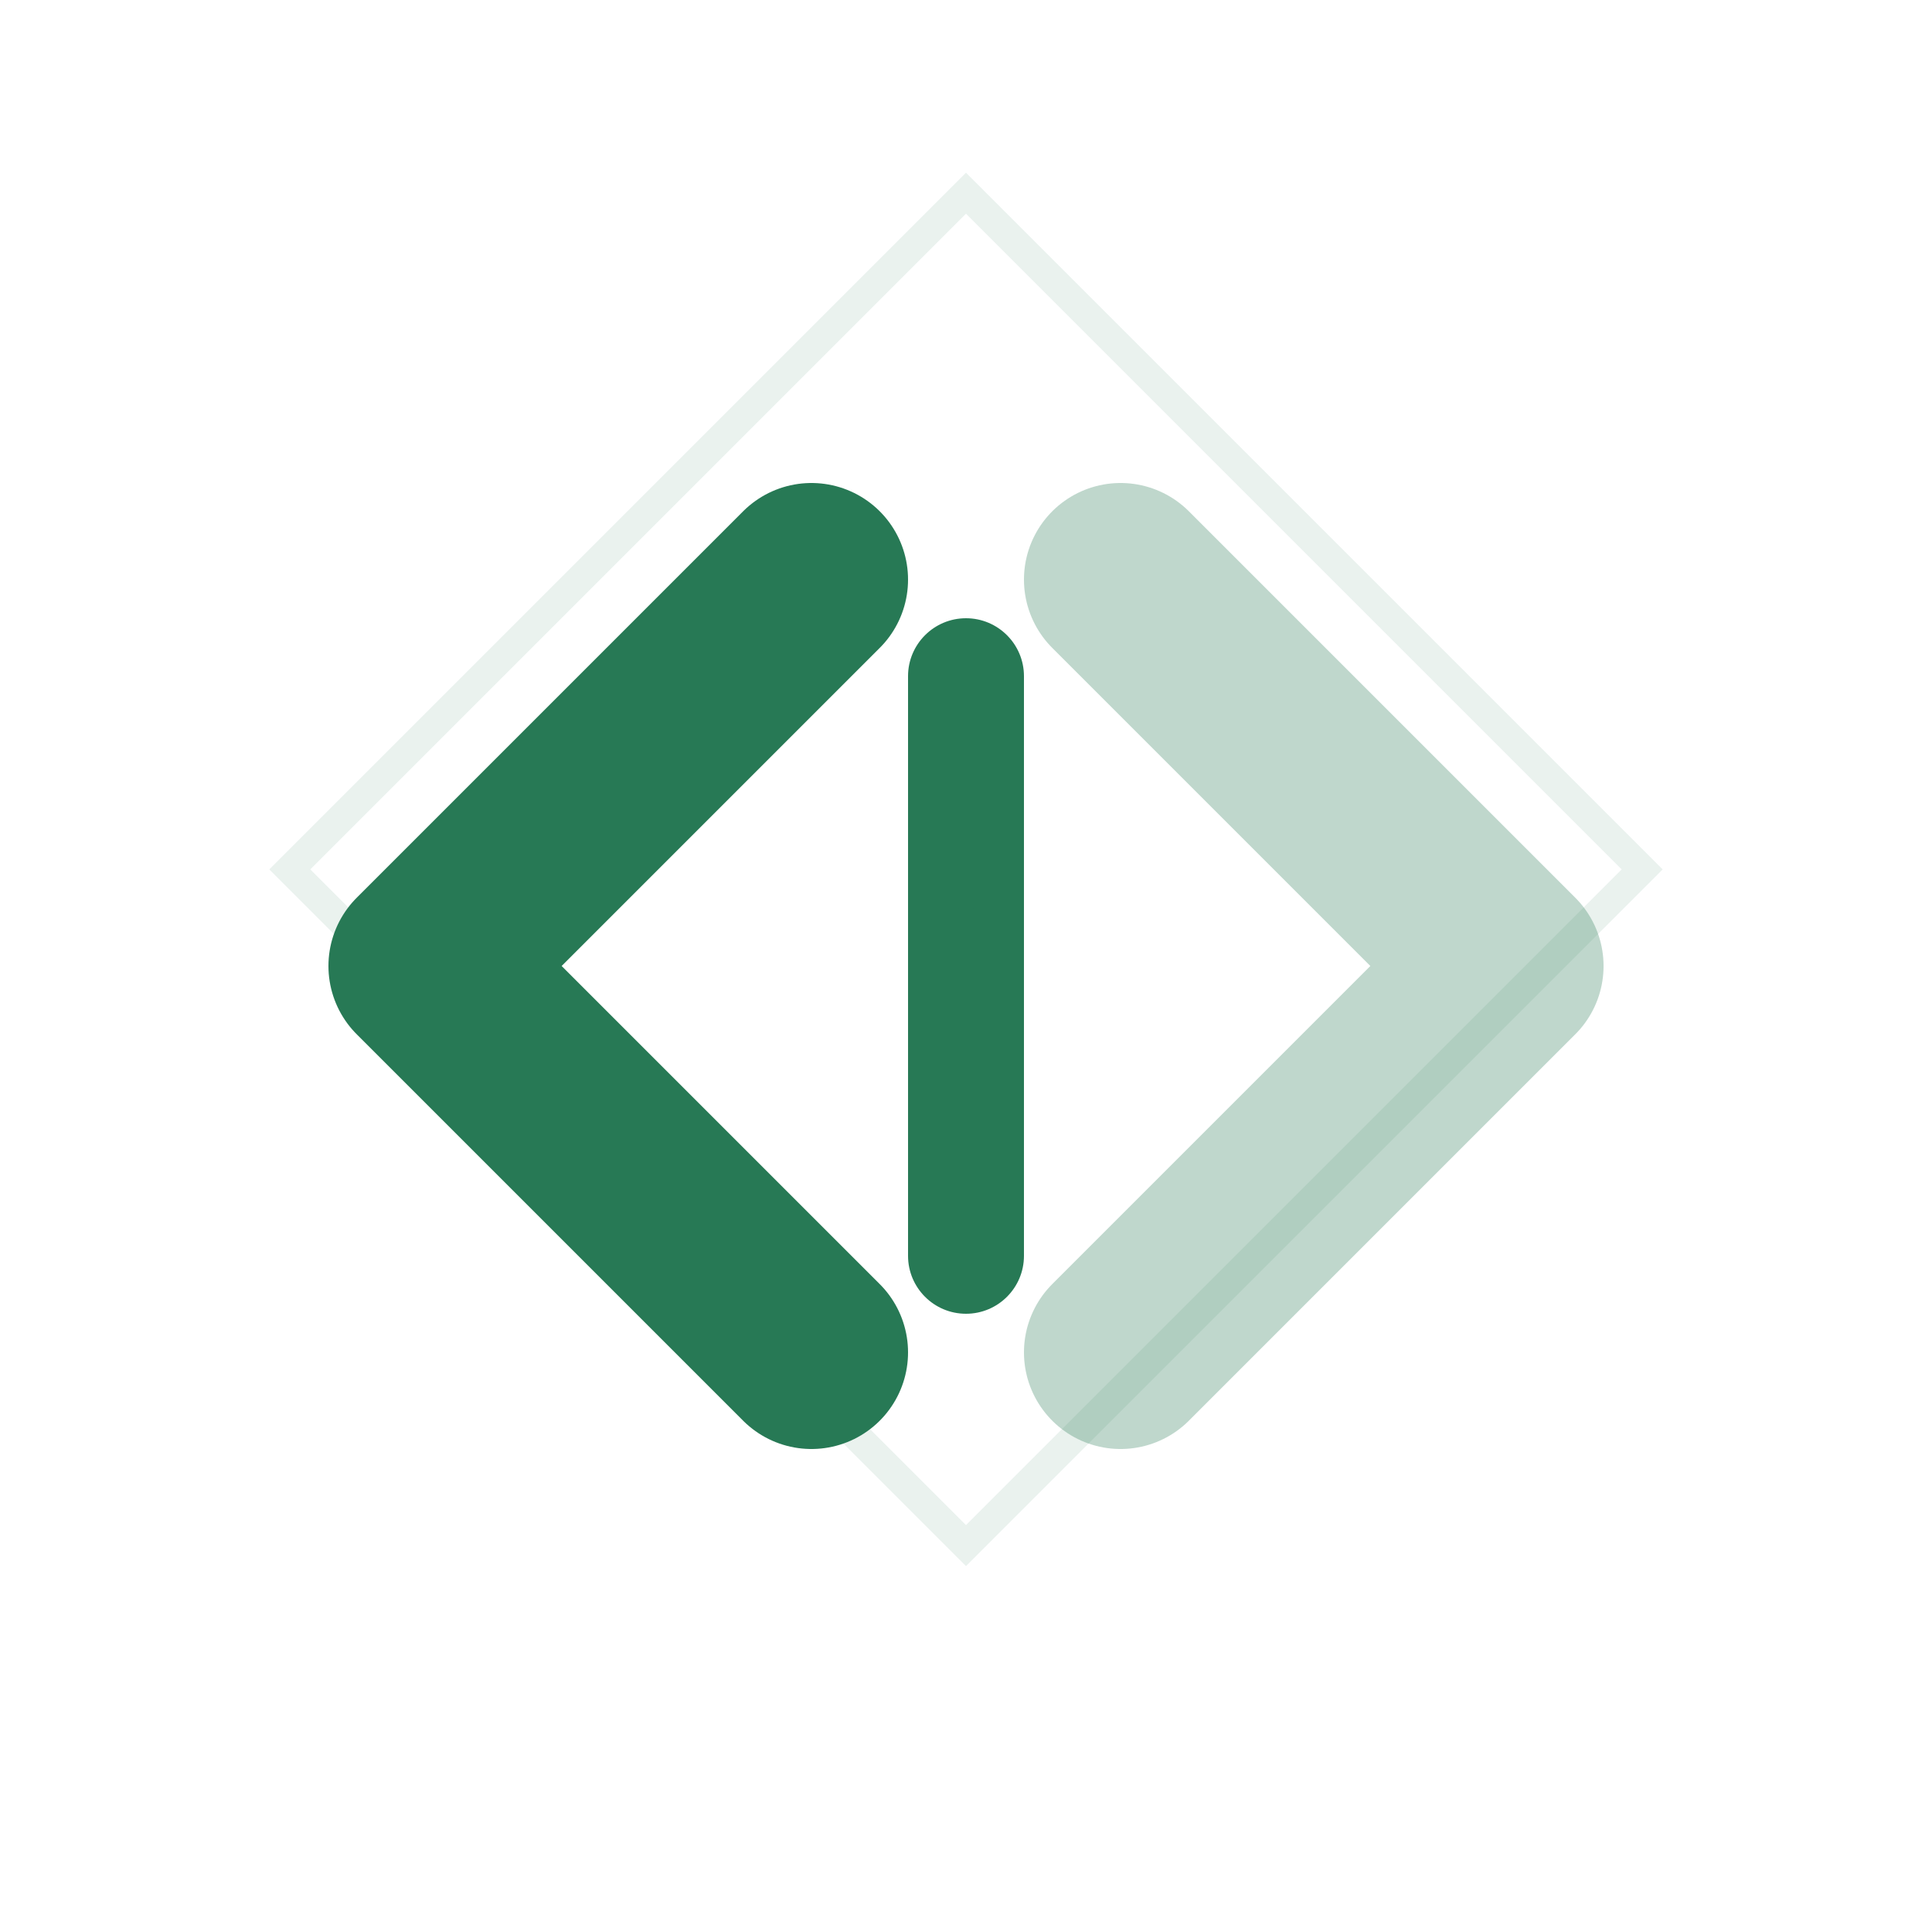
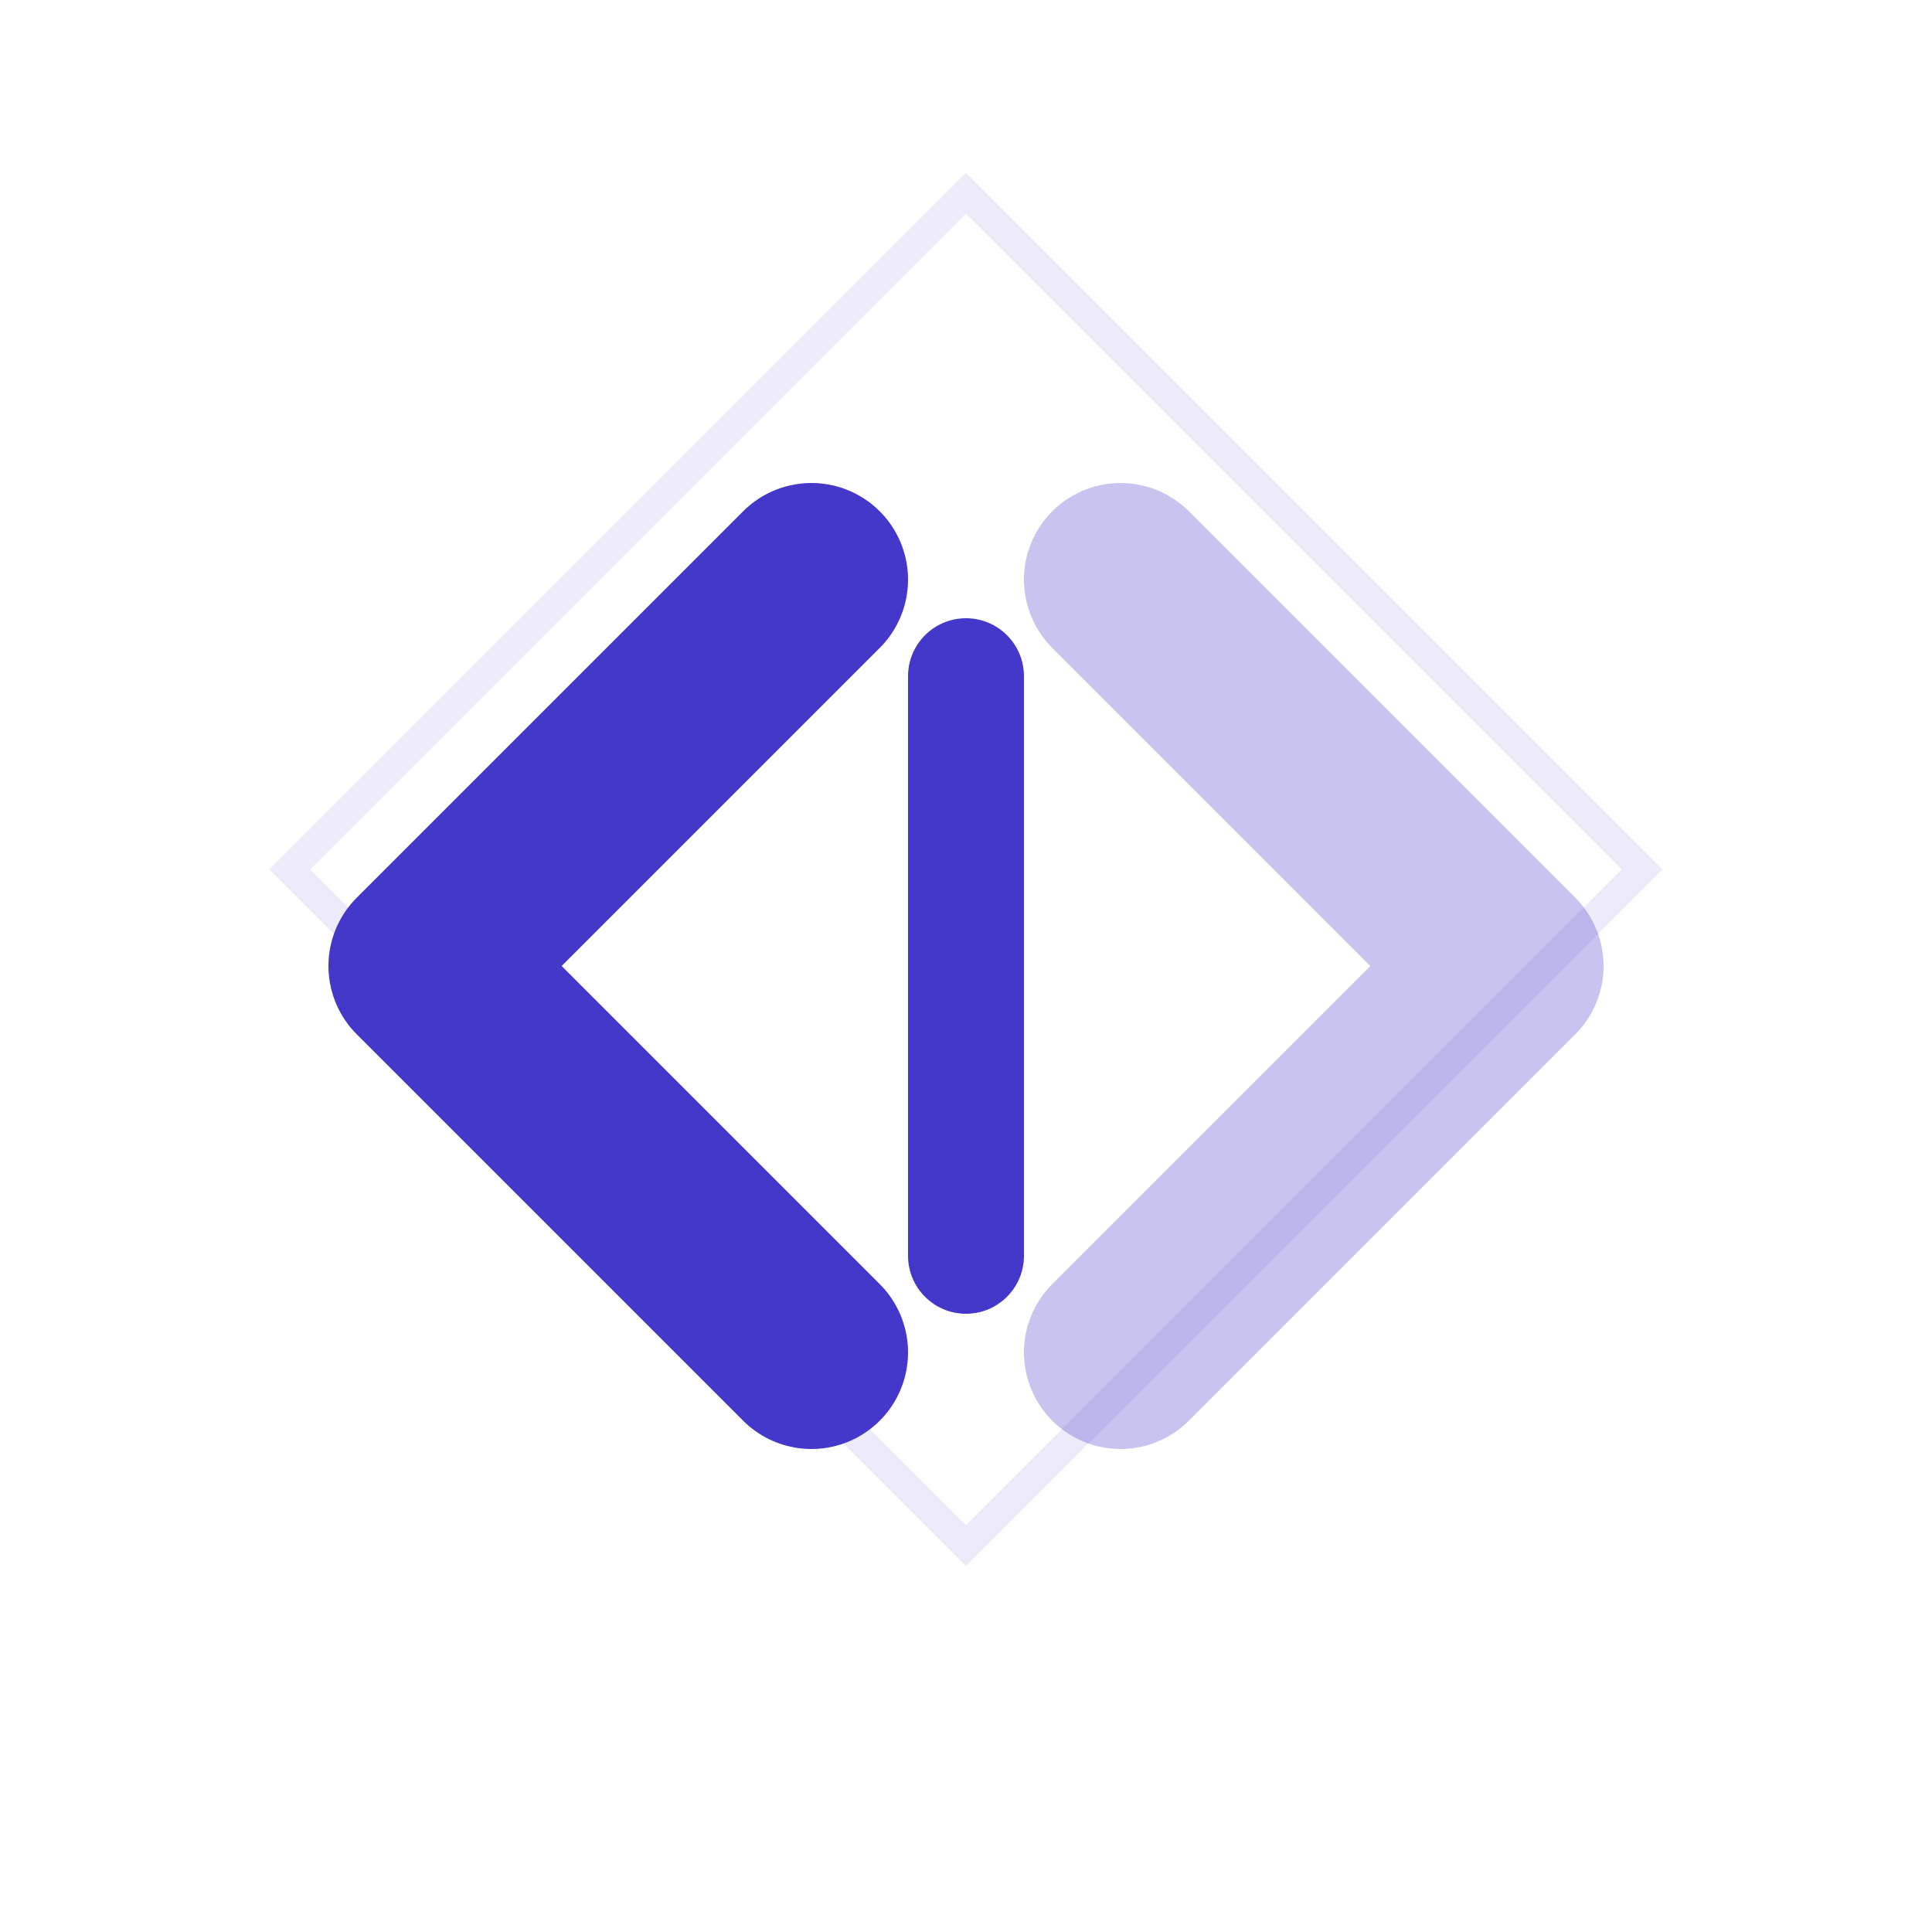
<svg xmlns="http://www.w3.org/2000/svg" viewBox="0 0 100 100" fill="none">
-   <path d="M50 10 L85 45 L50 80 L15 45 Z" stroke="#277955" stroke-width="1.5" opacity="0.1" />
-   <path d="M42 30 L22 50 L42 70" stroke="#277955" stroke-width="10" stroke-linecap="round" stroke-linejoin="round" />
-   <path d="M58 30 L78 50 L58 70" stroke="#277955" stroke-width="10" stroke-linecap="round" stroke-linejoin="round" opacity="0.3" />
-   <rect x="47" y="32" width="6" height="36" rx="3" fill="#277955" />
-   <circle cx="50" cy="50" r="3" fill="#277955" />
+   <path d="M50 10 L85 45 L50 80 L15 45 Z" stroke="#4338ca" stroke-width="1.5" opacity="0.1" />
+   <path d="M42 30 L22 50 L42 70" stroke="#4338ca" stroke-width="10" stroke-linecap="round" stroke-linejoin="round" />
+   <path d="M58 30 L78 50 L58 70" stroke="#4338ca" stroke-width="10" stroke-linecap="round" stroke-linejoin="round" opacity="0.3" />
+   <rect x="47" y="32" width="6" height="36" rx="3" fill="#4338ca" />
+   <circle cx="50" cy="50" r="3" fill="#4338ca" />
</svg>
